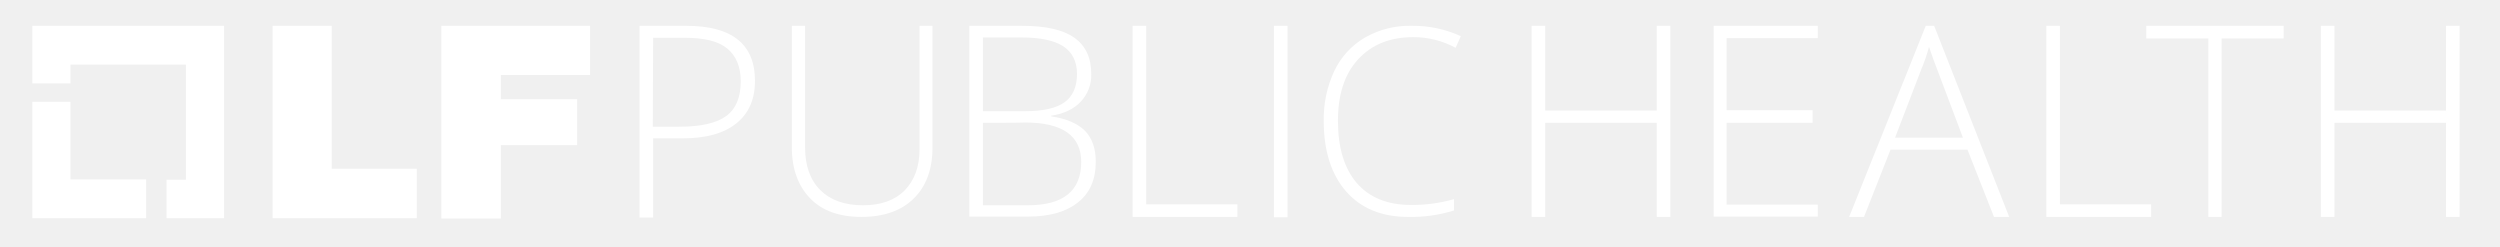
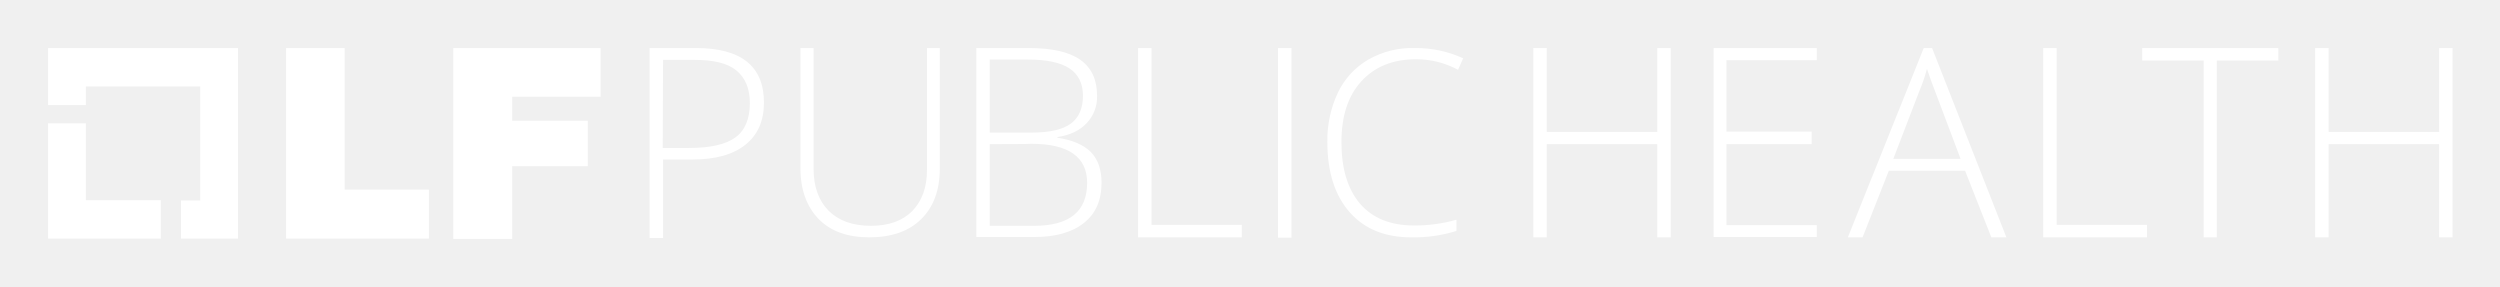
- <svg xmlns="http://www.w3.org/2000/svg" id="Layer_1" data-name="Layer 1" viewBox="0 0 773.2 76.087">
+ <svg xmlns="http://www.w3.org/2000/svg" role="img" viewBox="-5.01 -7.01 780.52 89.52">
  <defs>
-     <style>.cls-1{fill:#fff;}</style>
+     <style>.cls-1{fill:#fff}</style>
  </defs>
-   <polygon class="cls-1" points="21.8 55.487 21.8 31.487 10 31.487 10 67.487 45.2 67.487 45.2 55.487 21.8 55.487" />
-   <polygon class="cls-1" points="69.3 7.987 10 7.987 10 25.787 21.8 25.787 21.8 19.987 57.5 19.987 57.5 55.587 51.5 55.587 51.5 67.487 69.3 67.487 69.3 7.987" />
-   <polygon class="cls-1" points="84.3 7.987 102.6 7.987 102.6 52.187 128.9 52.187 128.9 67.487 84.3 67.487 84.3 7.987" />
-   <polygon class="cls-1" points="136.6 7.987 182.5 7.987 182.5 23.187 154.9 23.187 154.9 30.687 178.5 30.687 178.5 44.887 154.9 44.887 154.9 67.587 136.5 67.587 136.5 7.987 136.6 7.987" />
-   <path class="cls-1" d="M233.5,24.987c0,5.7-1.9,10.1-5.8,13.2s-9.4,4.6-16.5,4.6H202v24.5h-4.2v-59.3h14.5C226.4,7.987,233.5,13.687,233.5,24.987Zm-31.6,14.2h8.2c6.7,0,11.5-1.1,14.5-3.3s4.5-5.8,4.5-10.7q0-6.75-4.2-10.2c-2.8-2.3-7.2-3.3-13.1-3.3H202Z" />
-   <path class="cls-1" d="M288.4,7.987v37.7c0,6.7-2,12-5.8,15.7-3.8,3.8-9.3,5.7-16.2,5.7-6.8,0-12.1-1.9-15.8-5.7s-5.7-9.1-5.7-15.8v-37.6H249v37.7c0,5.6,1.6,10,4.7,13.1s7.5,4.7,13.2,4.7c5.5,0,9.8-1.5,12.9-4.6,3-3.1,4.6-7.3,4.6-12.8v-38.1Z" />
-   <path class="cls-1" d="M299.9,7.987h16.2c7.3,0,12.7,1.2,16.2,3.7s5.2,6.2,5.2,11.2a11.785,11.785,0,0,1-3.2,8.5c-2.1,2.3-5.2,3.8-9.2,4.4v.2q7.05,1.05,10.5,4.5c2.2,2.3,3.3,5.5,3.3,9.5,0,5.5-1.8,9.7-5.5,12.6-3.6,2.9-8.8,4.4-15.4,4.4H299.8v-59Zm4.1,26.4h13.1c5.5,0,9.6-.9,12.2-2.8,2.5-1.8,3.8-4.8,3.8-8.7s-1.5-6.8-4.3-8.6-7.1-2.7-12.8-2.7H304Zm0,3.6v25.5h13.9c11,0,16.5-4.5,16.5-13.4,0-8.1-5.8-12.2-17.4-12.2C317,37.987,304,37.987,304,37.987Z" />
-   <path class="cls-1" d="M350.3,67.087v-59.1h4.2v55.2h28.2v3.9Z" />
-   <path class="cls-1" d="M394,67.187v-59.2h4.2v59.2Z" />
-   <path class="cls-1" d="M437.1,11.487q-10.8,0-17.1,6.9c-4.2,4.6-6.2,10.9-6.2,19,0,8.2,1.9,14.6,5.8,19.2,3.9,4.5,9.5,6.8,16.8,6.8a46.997,46.997,0,0,0,13.3-1.8v3.5a44.105,44.105,0,0,1-14.2,2c-8.1,0-14.5-2.6-19.1-7.8s-7-12.5-7-21.9a34.961,34.961,0,0,1,3.3-15.5,23.729,23.729,0,0,1,9.5-10.3,27.644,27.644,0,0,1,14.5-3.6,35.19,35.19,0,0,1,15.1,3.2l-1.6,3.6A27.393,27.393,0,0,0,437.1,11.487Z" />
-   <path class="cls-1" d="M516.6,67.087h-4.2v-29.1H477.9v29.1h-4.2v-59.1h4.2v26.2h34.5v-26.2h4.2Z" />
-   <path class="cls-1" d="M562.2,66.987H530v-59h32.2v3.8H534v22.3h26.6v3.9H534v25.3h28.2Z" />
-   <path class="cls-1" d="M608.5,46.287H584.7l-8.2,20.8h-4.6l23.7-59.1h2.6l23.2,59.1h-4.7Zm-22.4-3.7h21l-8-21.2c-.7-1.7-1.5-4-2.5-6.9a51.926,51.926,0,0,1-2.4,7Z" />
-   <path class="cls-1" d="M632.9,67.187v-59.2h4.2v55.2h28.2v3.9H632.9Z" />
-   <path class="cls-1" d="M687.1,67.087H683v-55.2H663.8v-3.9h42.5v3.9H687.1Z" />
-   <path class="cls-1" d="M760.7,67.087h-4.2v-29.1H722v29.1h-4.2v-59.1H722v26.2h34.5v-26.2h4.2Z" />
+   <path d="M21.8 55.487v-24H10v36h35.2v-12H21.8z" class="cls-1" />
+   <path d="M69.3 7.987H10v17.8h11.8v-5.8h35.7v35.6h-6v11.9h17.8v-59.5zm15 0h18.3v44.2h26.3v15.3H84.3v-59.5zm52.3 0h45.9v15.2h-27.6v7.5h23.6v14.2h-23.6v22.7h-18.4v-59.6h.1zm96.9 17c0 5.7-1.9 10.1-5.8 13.2s-9.4 4.6-16.5 4.6H202v24.5h-4.2v-59.3h14.5c14.1 0 21.2 5.7 21.2 17zm-31.6 14.2h8.2c6.7 0 11.5-1.1 14.5-3.3s4.5-5.8 4.5-10.7q0-6.75-4.2-10.2c-2.8-2.3-7.2-3.3-13.1-3.3H202zm86.5-31.2v37.7c0 6.7-2 12-5.8 15.7-3.8 3.8-9.3 5.7-16.2 5.7-6.8 0-12.1-1.9-15.8-5.7s-5.7-9.1-5.7-15.8v-37.6h4.1v37.7c0 5.6 1.6 10 4.7 13.1s7.5 4.7 13.2 4.7c5.5 0 9.8-1.5 12.9-4.6 3-3.1 4.6-7.3 4.6-12.8v-38.1zm11.5 0h16.2c7.3 0 12.7 1.2 16.2 3.7s5.2 6.2 5.2 11.2a11.785 11.785 0 0 1-3.2 8.5c-2.1 2.3-5.2 3.8-9.2 4.4v.2q7.05 1.05 10.5 4.5c2.2 2.3 3.3 5.5 3.3 9.5 0 5.5-1.8 9.7-5.5 12.6-3.6 2.9-8.8 4.4-15.4 4.4h-18.2v-59zm4.1 26.4h13.1c5.5 0 9.6-.9 12.2-2.8 2.5-1.8 3.8-4.8 3.8-8.7s-1.5-6.8-4.3-8.6-7.1-2.7-12.8-2.7h-12zm0 3.6v25.5h13.9c11 0 16.5-4.5 16.5-13.4 0-8.1-5.8-12.2-17.4-12.2 0 .1-13 .1-13 .1zm46.3 29.1v-59.1h4.2v55.2h28.2v3.9zm43.7.1v-59.2h4.2v59.2zm43.1-55.7q-10.8 0-17.1 6.9c-4.2 4.6-6.2 10.9-6.2 19 0 8.2 1.9 14.6 5.8 19.2 3.9 4.5 9.5 6.8 16.8 6.8a46.997 46.997 0 0 0 13.3-1.8v3.5a44.105 44.105 0 0 1-14.2 2c-8.1 0-14.5-2.6-19.1-7.8s-7-12.5-7-21.9a34.961 34.961 0 0 1 3.3-15.5 23.729 23.729 0 0 1 9.5-10.3 27.644 27.644 0 0 1 14.5-3.6 35.19 35.19 0 0 1 15.1 3.2l-1.6 3.6a27.393 27.393 0 0 0-13.1-3.3zm79.5 55.6h-4.2v-29.1h-34.5v29.1h-4.2v-59.1h4.2v26.2h34.5v-26.2h4.2zm45.6-.1H530v-59h32.2v3.8H534v22.3h26.6v3.9H534v25.3h28.2zm46.3-20.7h-23.8l-8.2 20.8h-4.6l23.7-59.1h2.6l23.2 59.1h-4.7zm-22.4-3.7h21l-8-21.2c-.7-1.7-1.5-4-2.5-6.9a51.926 51.926 0 0 1-2.4 7zm46.8 24.6v-59.2h4.2v55.2h28.2v3.9h-32.4zm54.2-.1H683v-55.2h-19.2v-3.9h42.5v3.9h-19.2zm73.6 0h-4.2v-29.1H722v29.1h-4.2v-59.1h4.2v26.2h34.5v-26.2h4.2z" class="cls-1" />
</svg>
